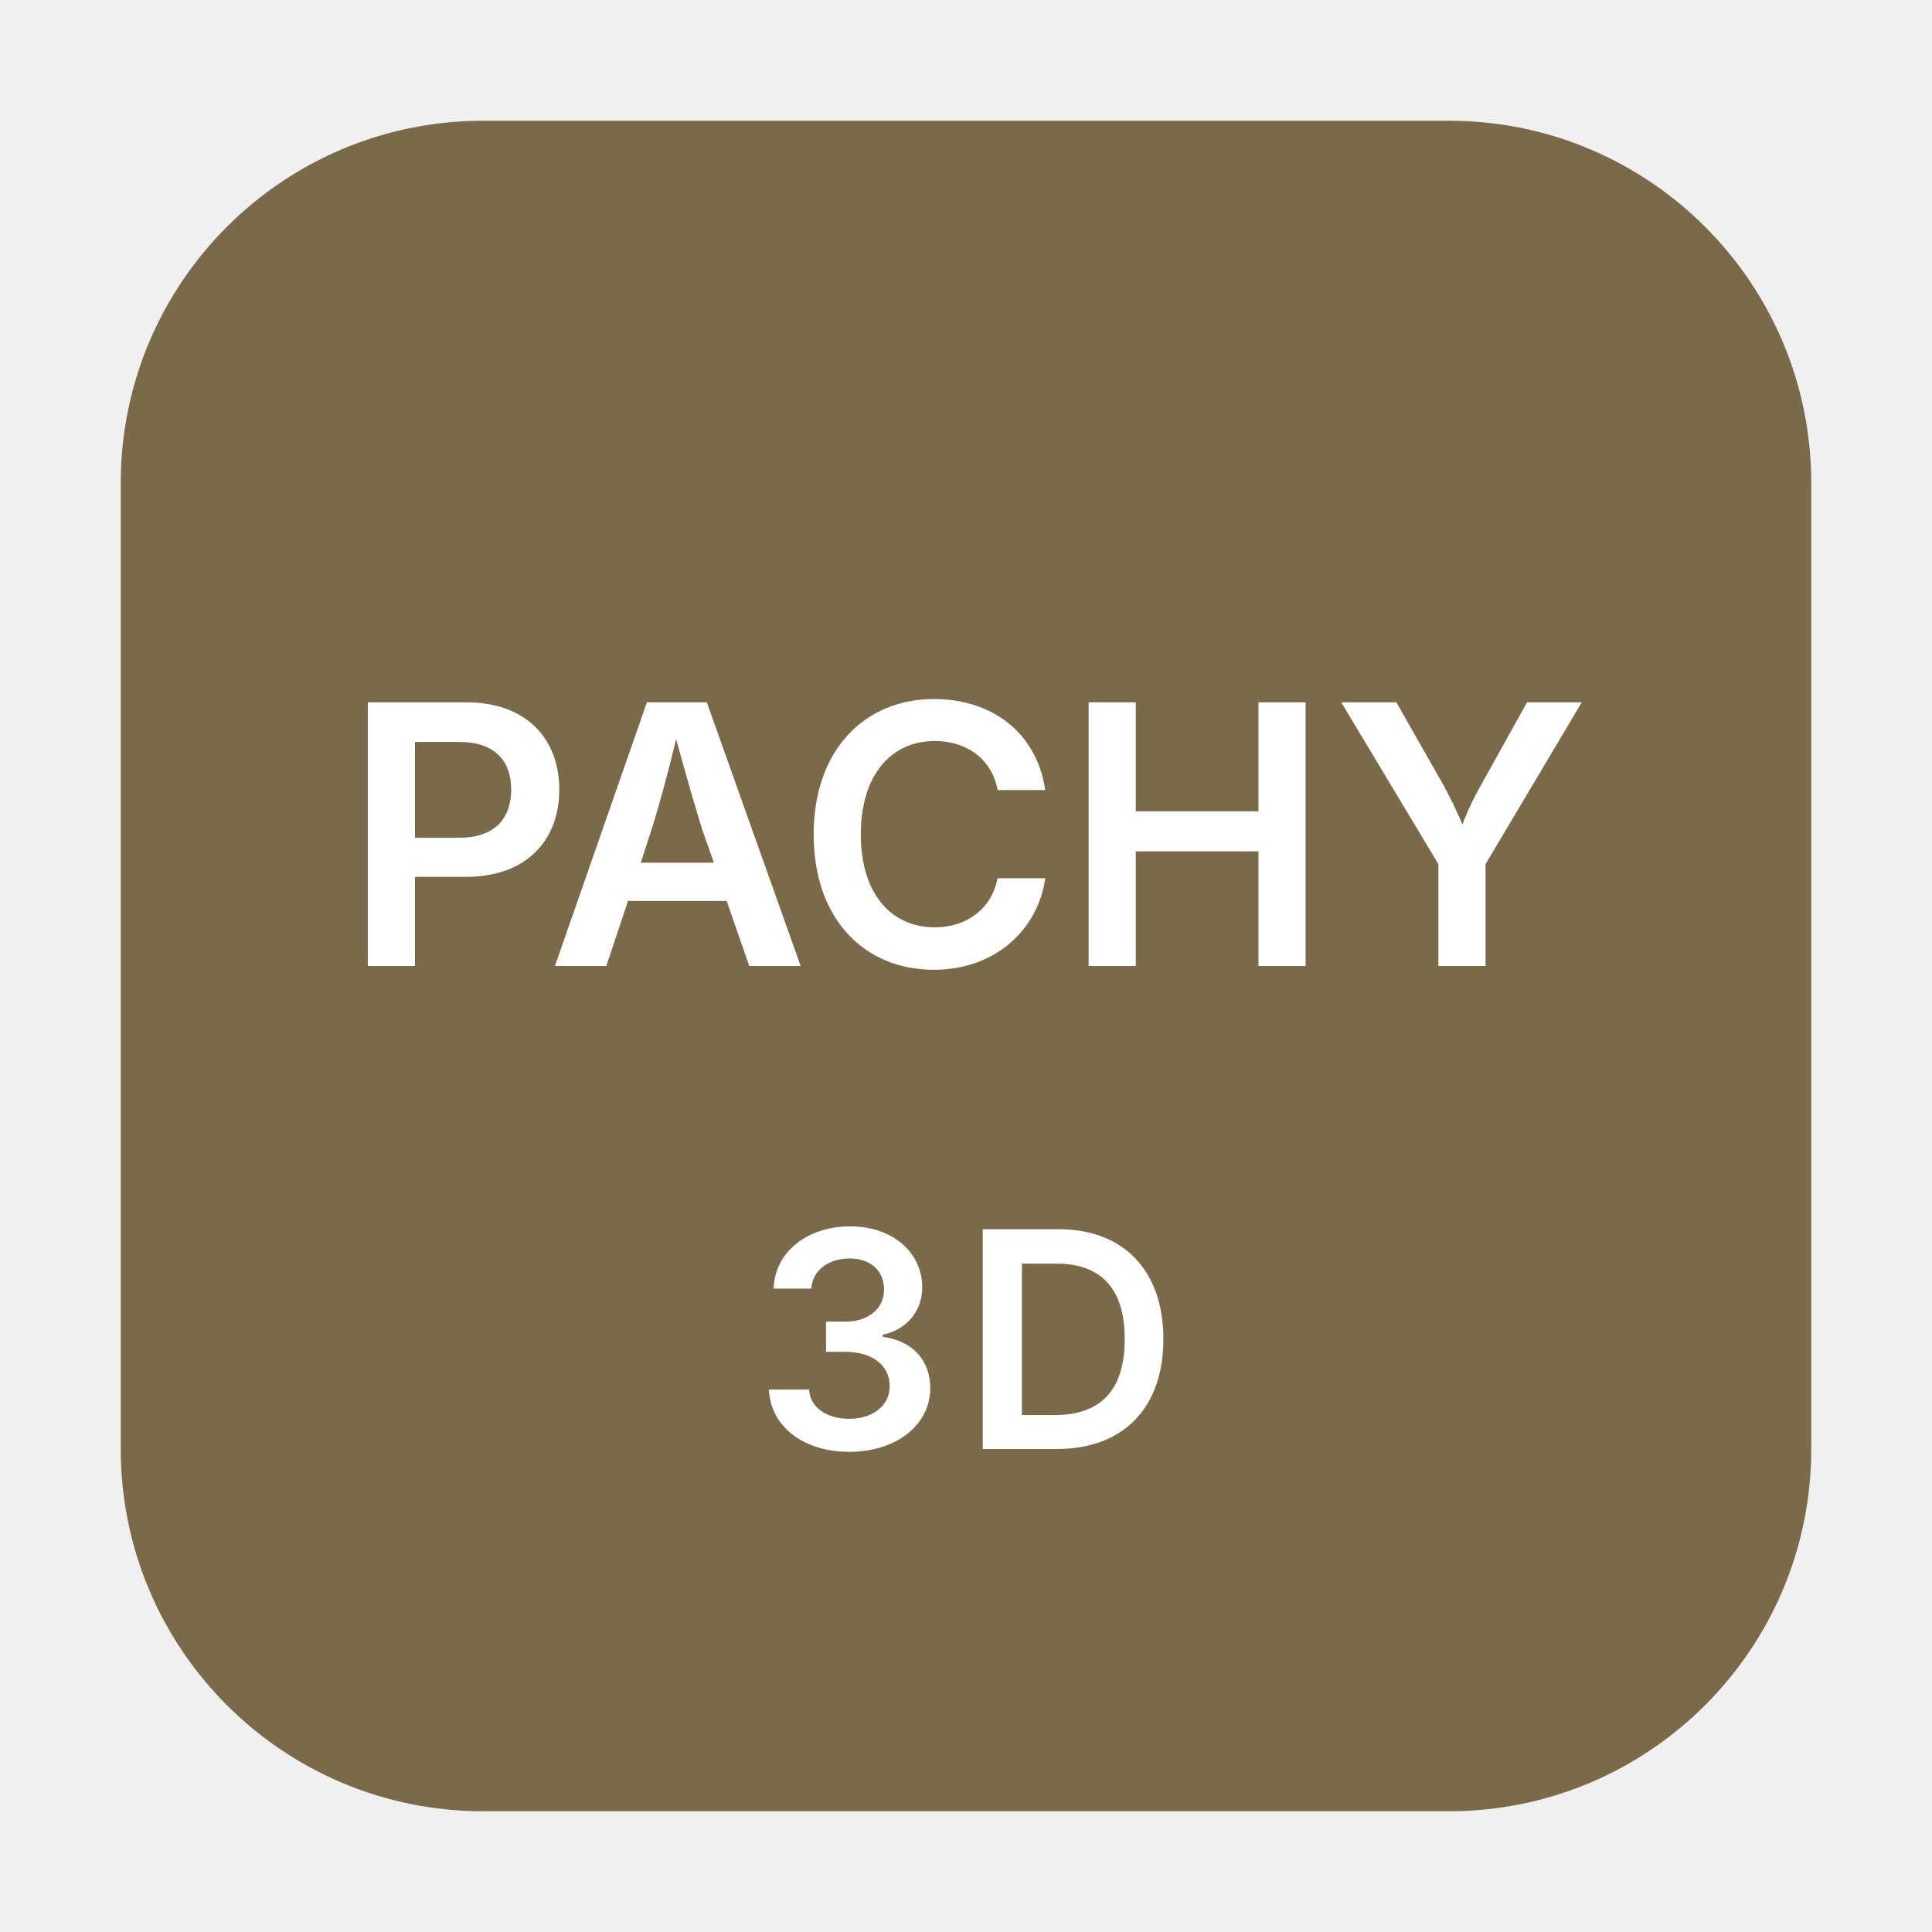
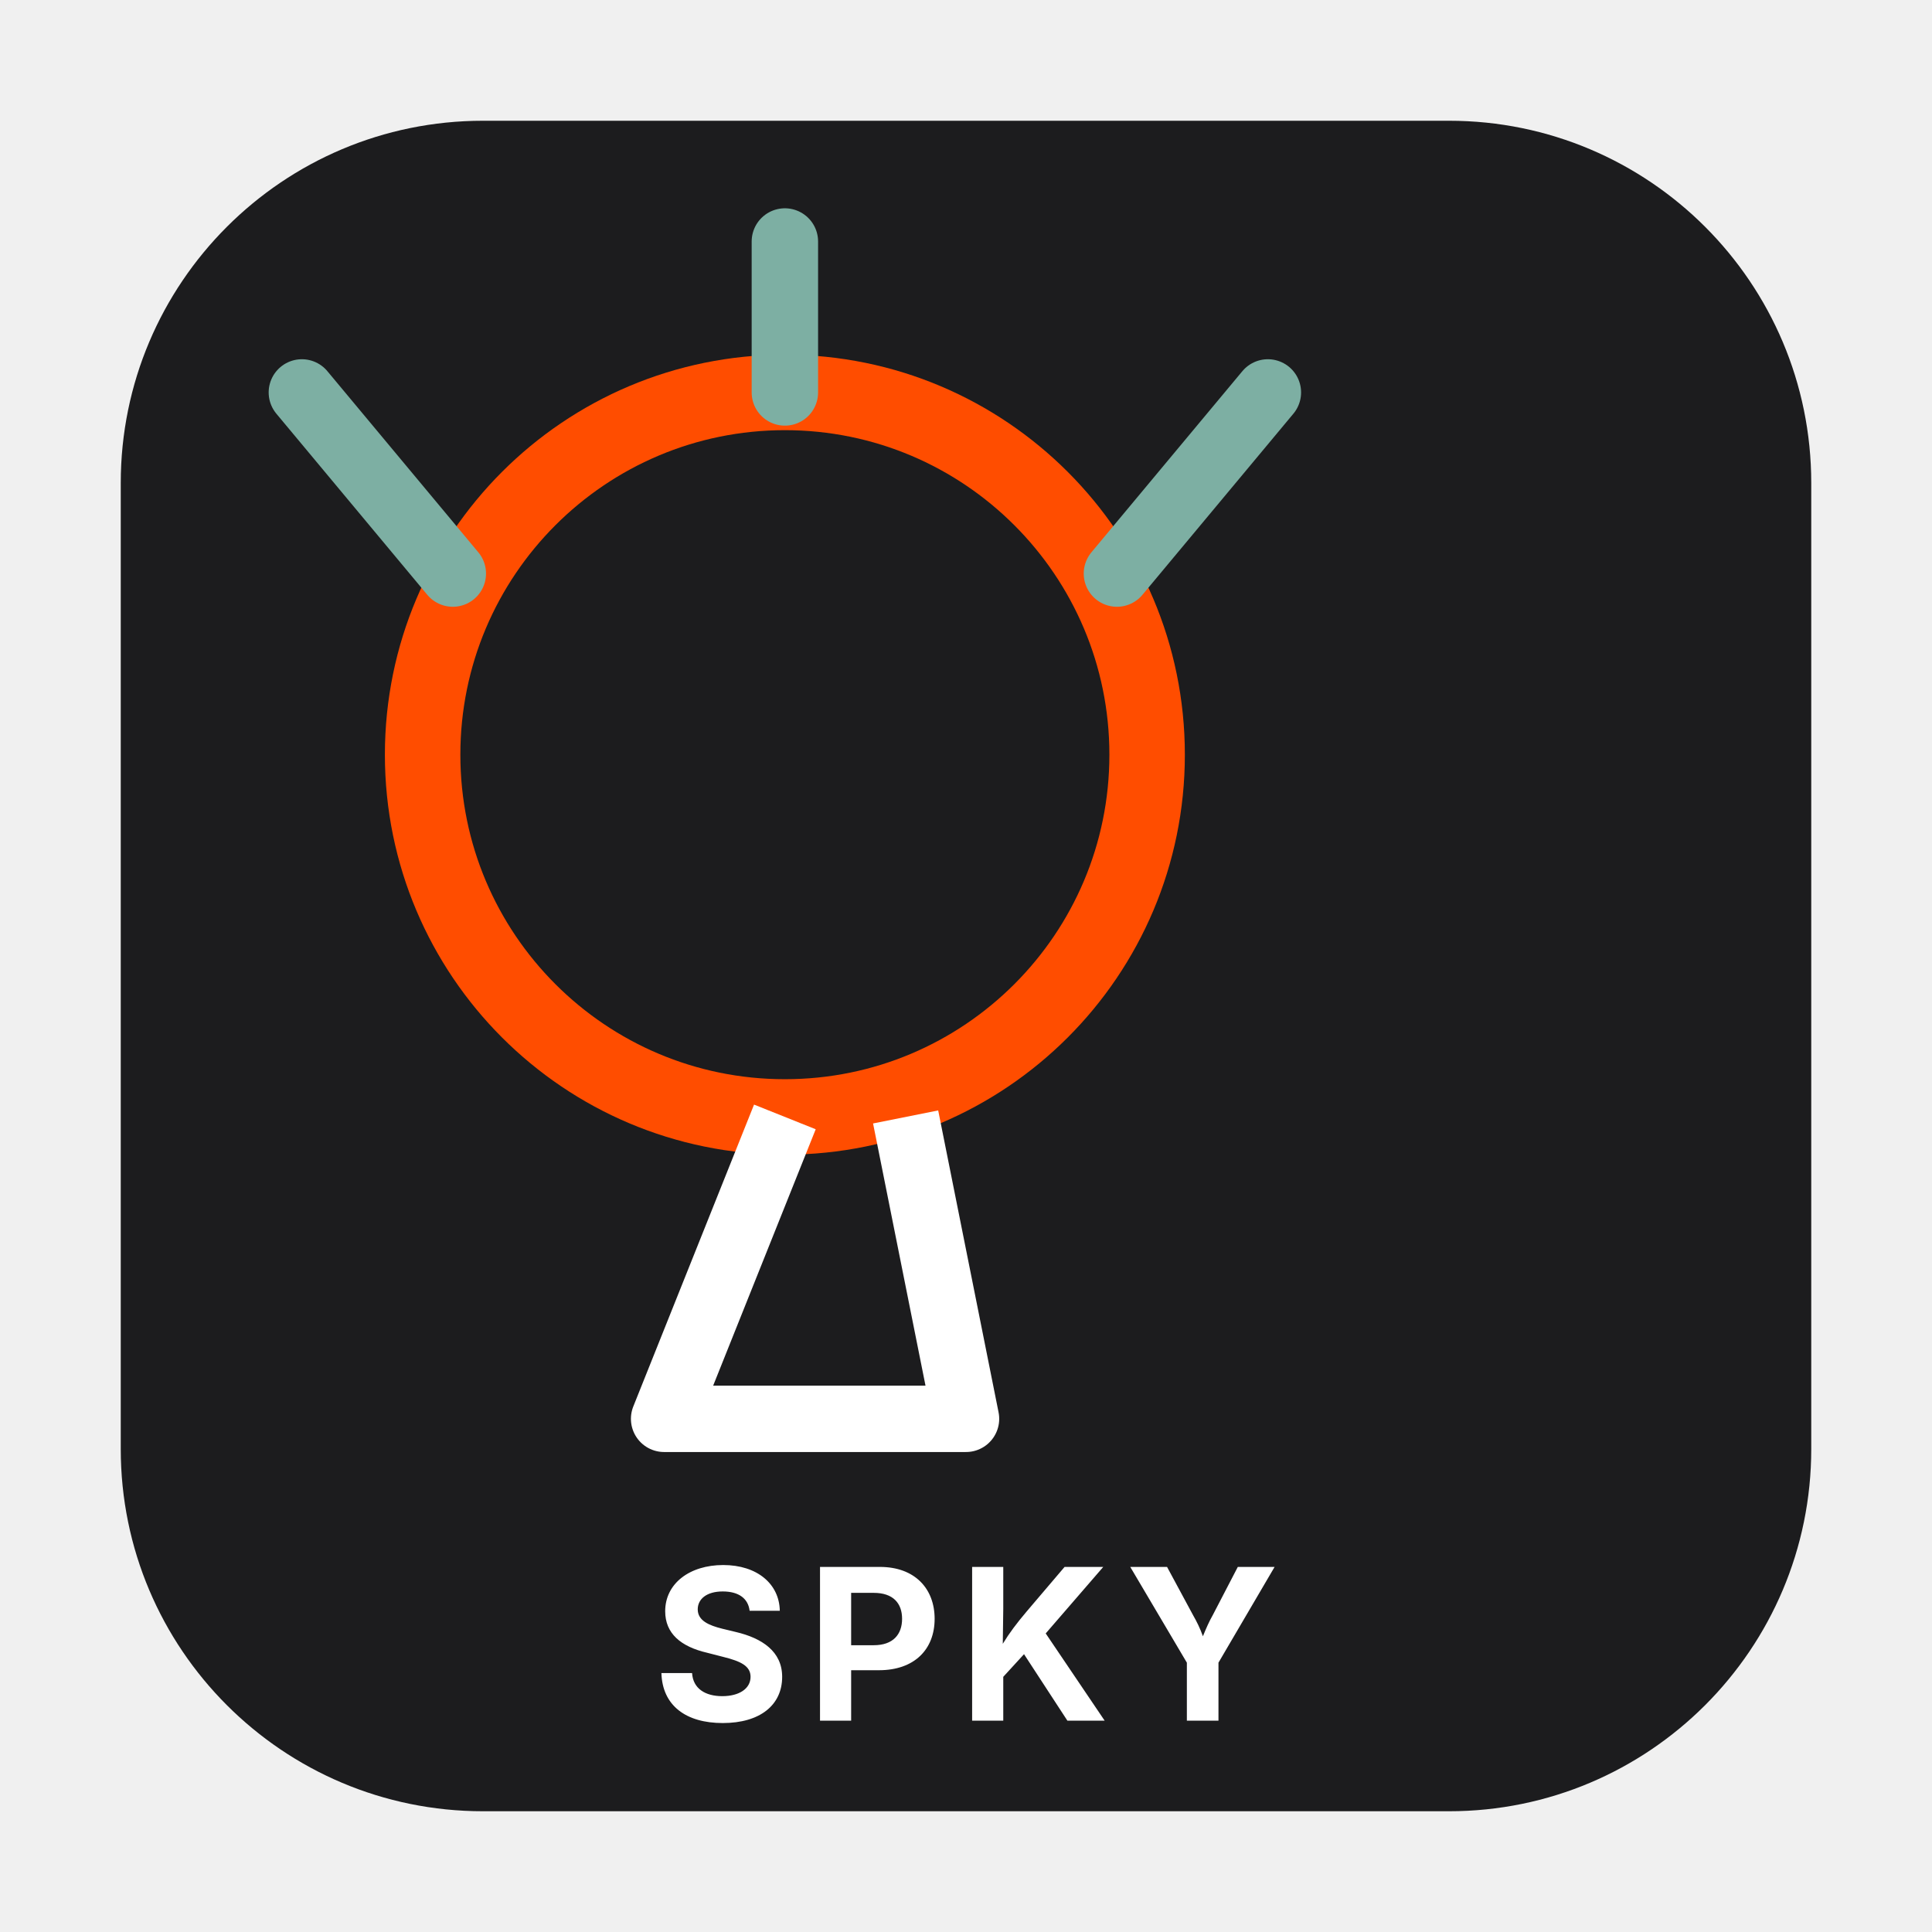
<svg xmlns="http://www.w3.org/2000/svg" viewBox="0 0 64 64" role="img" aria-labelledby="svg-minipictogram-2f6c8b31-title svg-minipictogram-2f6c8b31-desc">
-   <rect x="4" y="4" width="56" height="56" rx="12" ry="12" fill="#7A6A4A" aria-hidden="true" />
-   <text x="32" y="32" text-anchor="middle" font-family="-apple-system, BlinkMacSystemFont, 'Segoe UI', sans-serif" font-size="12" font-weight="600" fill="#FFFFFF">PACHY</text>
-   <text x="32" y="48" text-anchor="middle" font-family="-apple-system, BlinkMacSystemFont, 'Segoe UI', sans-serif" font-size="10" font-weight="600" letter-spacing="0.5" fill="#FFFFFF">3D</text>
+   <rect x="4" y="4" width="56" height="56" rx="12" ry="12" fill="#1C1C1E" aria-hidden="true" />
+   <circle cx="26" cy="25" r="12" fill="none" stroke="#FF4D00" stroke-width="2.5" aria-hidden="true" />
+   <path d="M 15 19 L 10 13 M 37 19 L 42 13 M 26 13 L 26 8" fill="none" stroke="#7DAFA3" stroke-width="2.2" stroke-linecap="round" aria-hidden="true" />
+   <path d="M 26 37 L 22 47 L 32 47 L 30 37" fill="none" stroke="#FFFFFF" stroke-width="2.2" stroke-linejoin="round" aria-hidden="true" />
+   <text x="32" y="57" text-anchor="middle" font-family="-apple-system, BlinkMacSystemFont, 'Segoe UI', sans-serif" font-size="7" font-weight="700" letter-spacing="0.5" fill="#FFFFFF">SPKY</text>
</svg>
